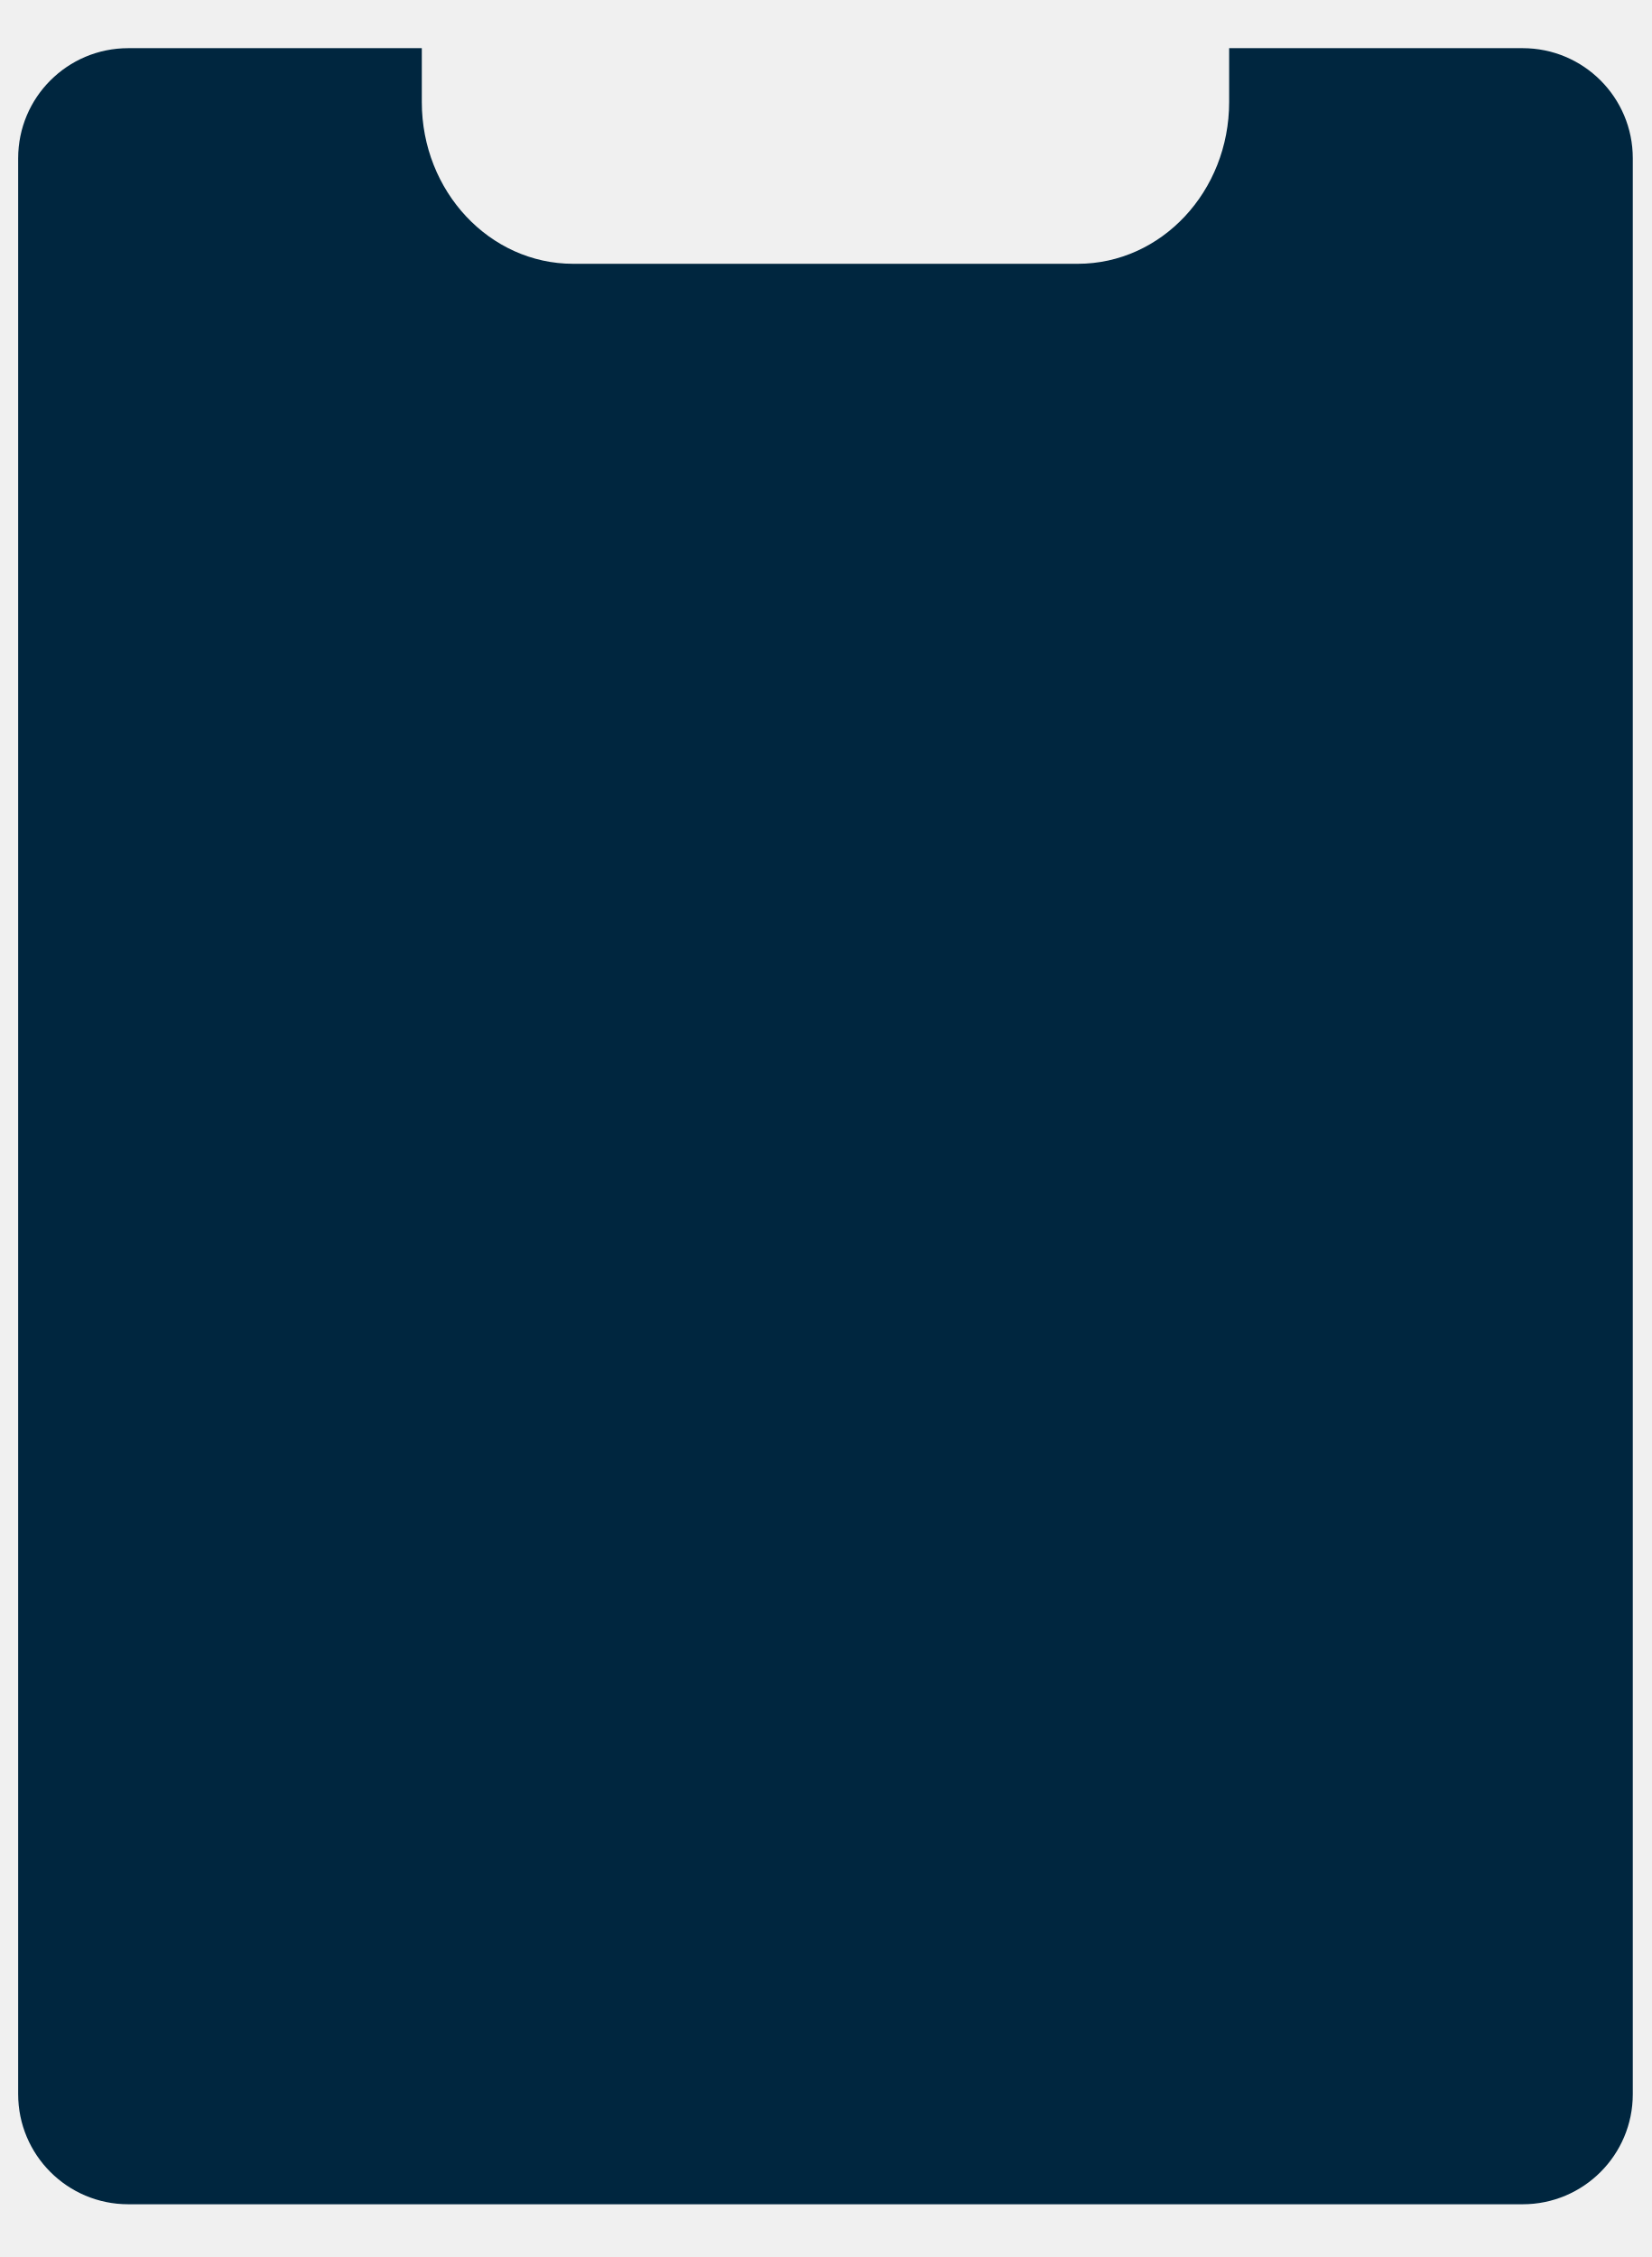
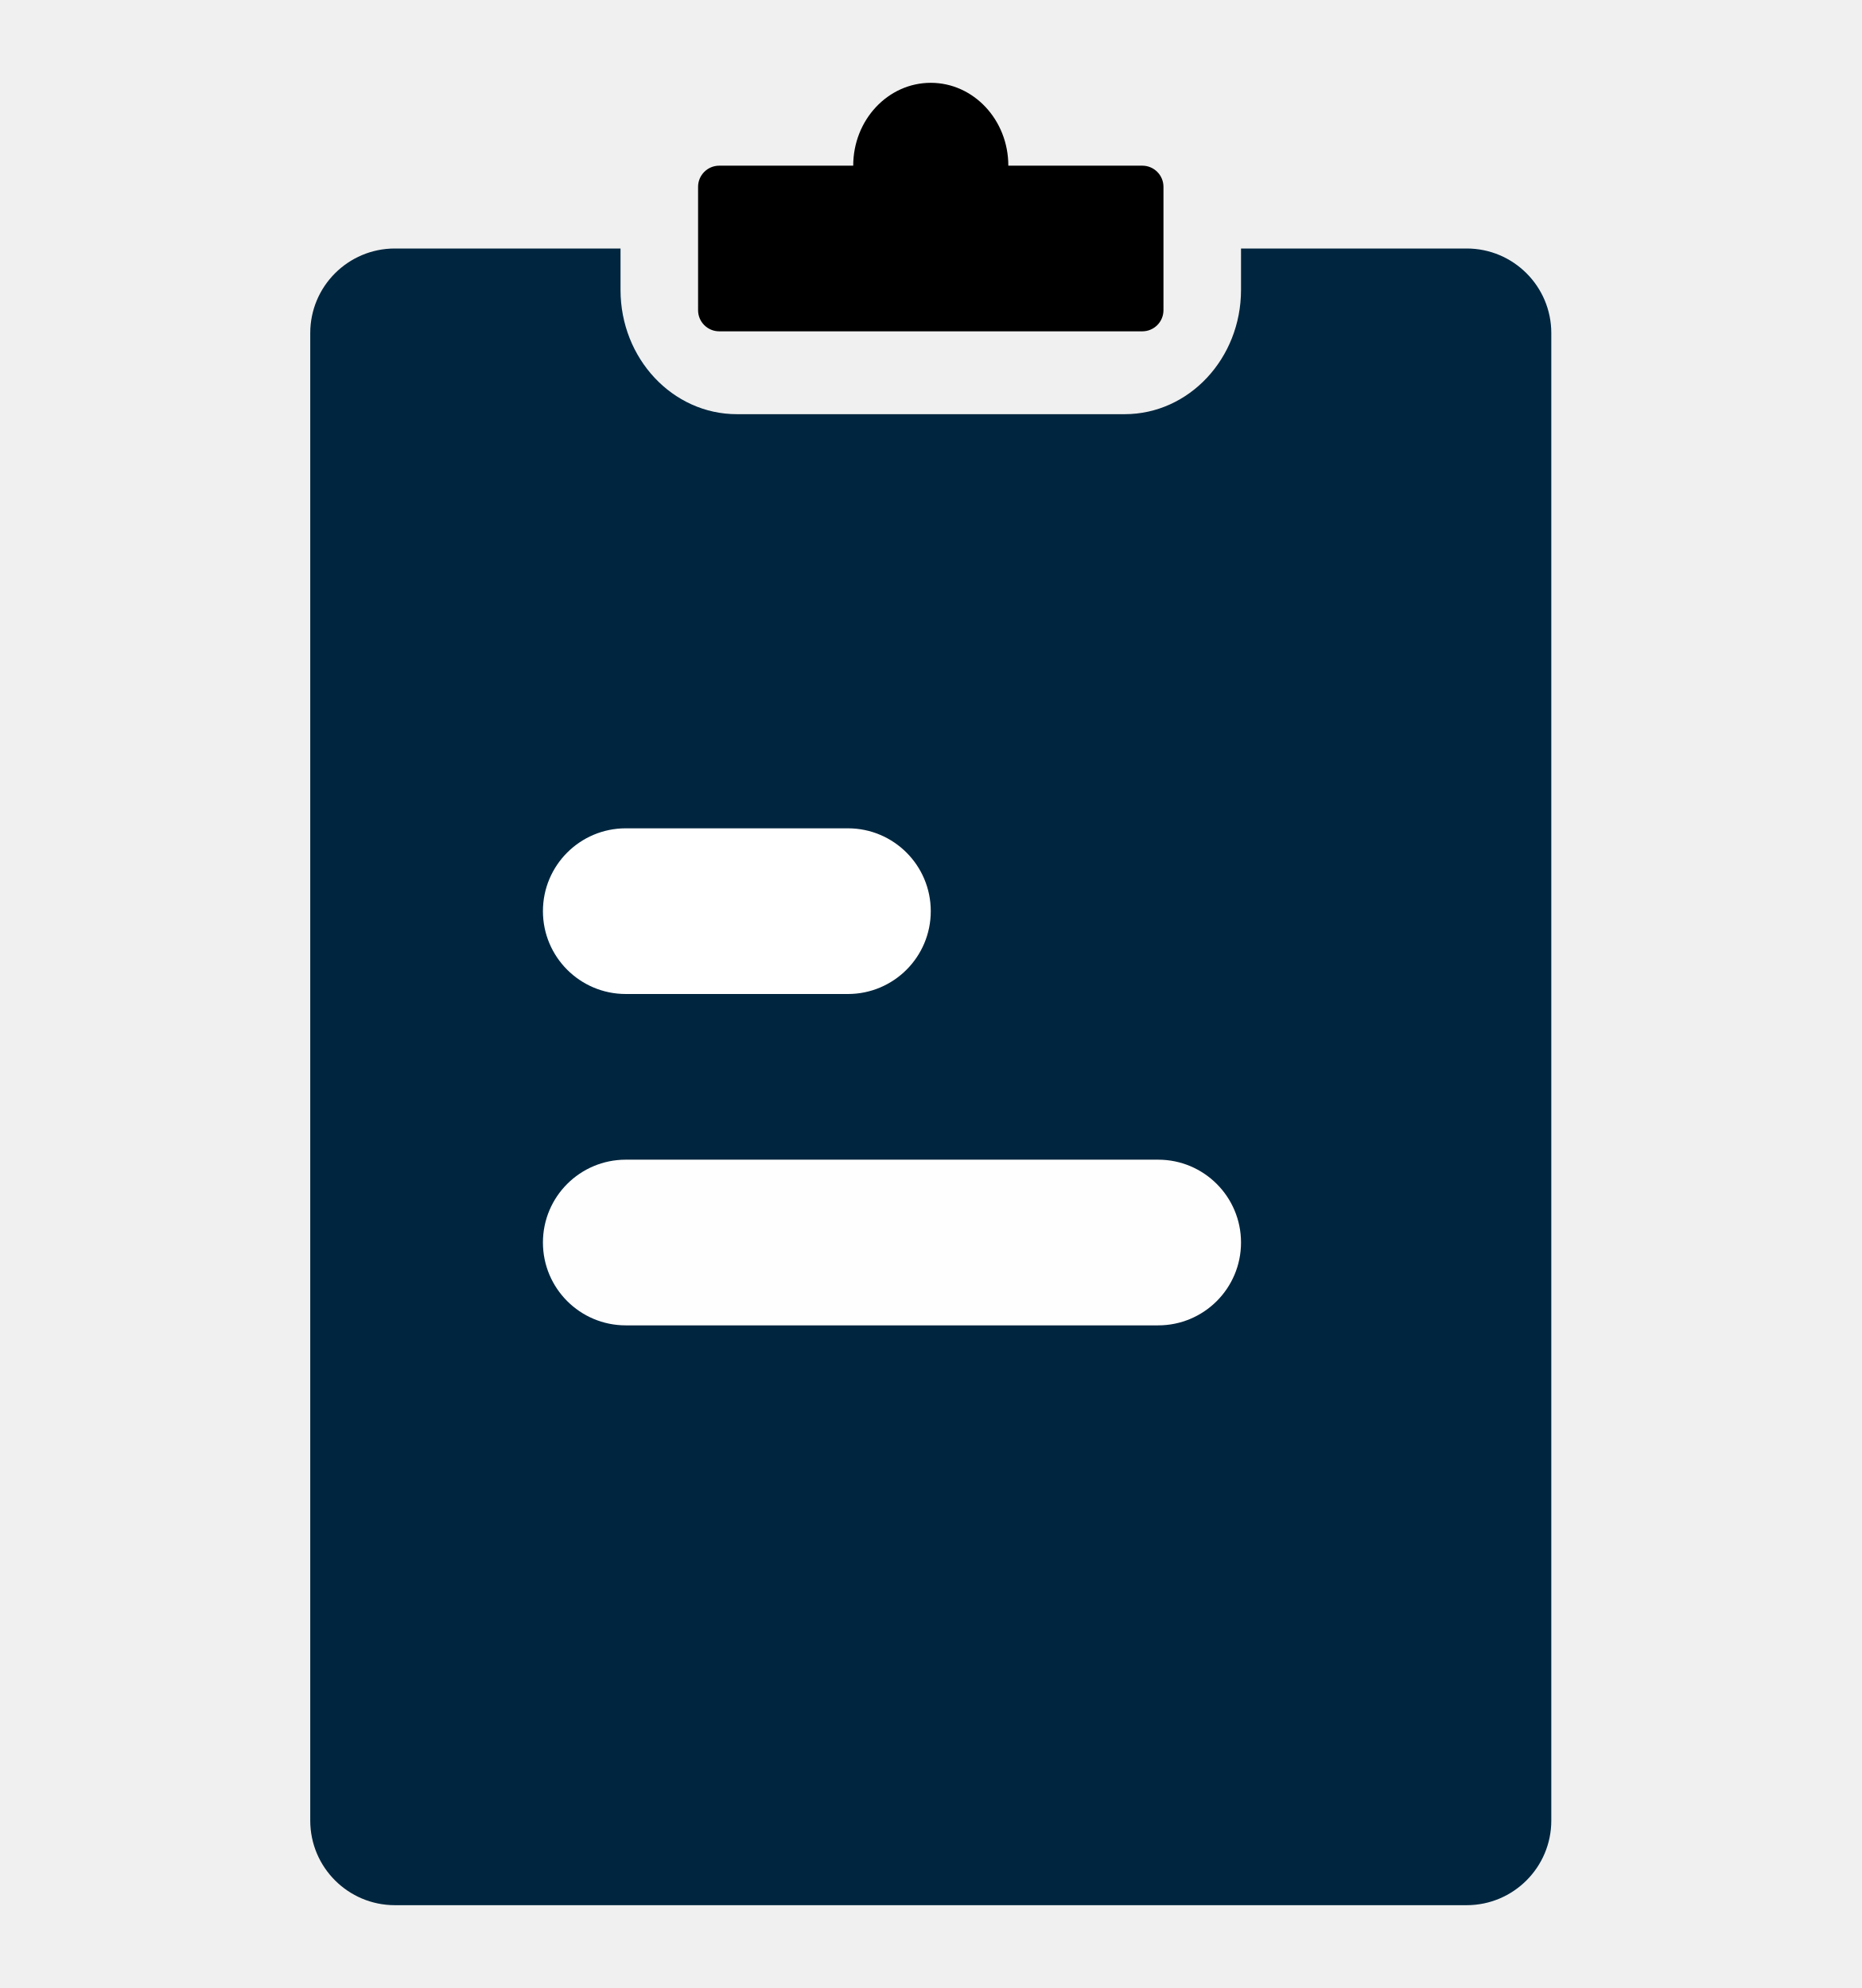
- <svg xmlns="http://www.w3.org/2000/svg" width="30" height="41" viewBox="0 0 30 41" fill="none">
-   <path fill-rule="evenodd" clip-rule="evenodd" d="M7.663 0.875H2.33C1.225 0.875 0.33 1.77 0.33 2.875V38.042C0.33 39.146 1.225 40.042 2.33 40.042H27.663C28.768 40.042 29.663 39.146 29.663 38.042V2.875C29.663 1.77 28.768 0.875 27.663 0.875H22.33V1.854C22.33 3.477 21.099 4.792 19.58 4.792H10.413C8.895 4.792 7.663 3.477 7.663 1.854V0.875Z" fill="#00263F" />
+ <svg xmlns="http://www.w3.org/2000/svg" width="44" height="47" viewBox="0 0 44 47" fill="none">
+   <path fill-rule="evenodd" clip-rule="evenodd" d="M14.667 5.875H9.333C8.229 5.875 7.333 6.77 7.333 7.875V43.042C7.333 44.146 8.229 45.042 9.333 45.042H34.667C35.771 45.042 36.667 44.146 36.667 43.042V7.875C36.667 6.77 35.771 5.875 34.667 5.875H29.333V6.854C29.333 8.476 28.102 9.792 26.583 9.792H17.417C15.898 9.792 14.667 8.476 14.667 6.854V5.875Z" fill="#00263F" />
+   <path fill-rule="evenodd" clip-rule="evenodd" d="M23.833 3.917L27 3.917C27.276 3.917 27.5 4.141 27.5 4.417V7.333C27.5 7.61 27.276 7.833 27 7.833H17C16.724 7.833 16.5 7.61 16.5 7.333V4.417C16.5 4.141 16.724 3.917 17 3.917L20.167 3.917C20.167 2.835 20.988 1.958 22 1.958C23.012 1.958 23.833 2.835 23.833 3.917Z" fill="black" />
+   <rect x="12.833" y="19.583" width="9.167" height="3.917" rx="1.958" fill="white" />
+   <rect x="12.833" y="27.417" width="16.5" height="3.917" rx="1.958" fill="#FFFEFE" />
</svg>
